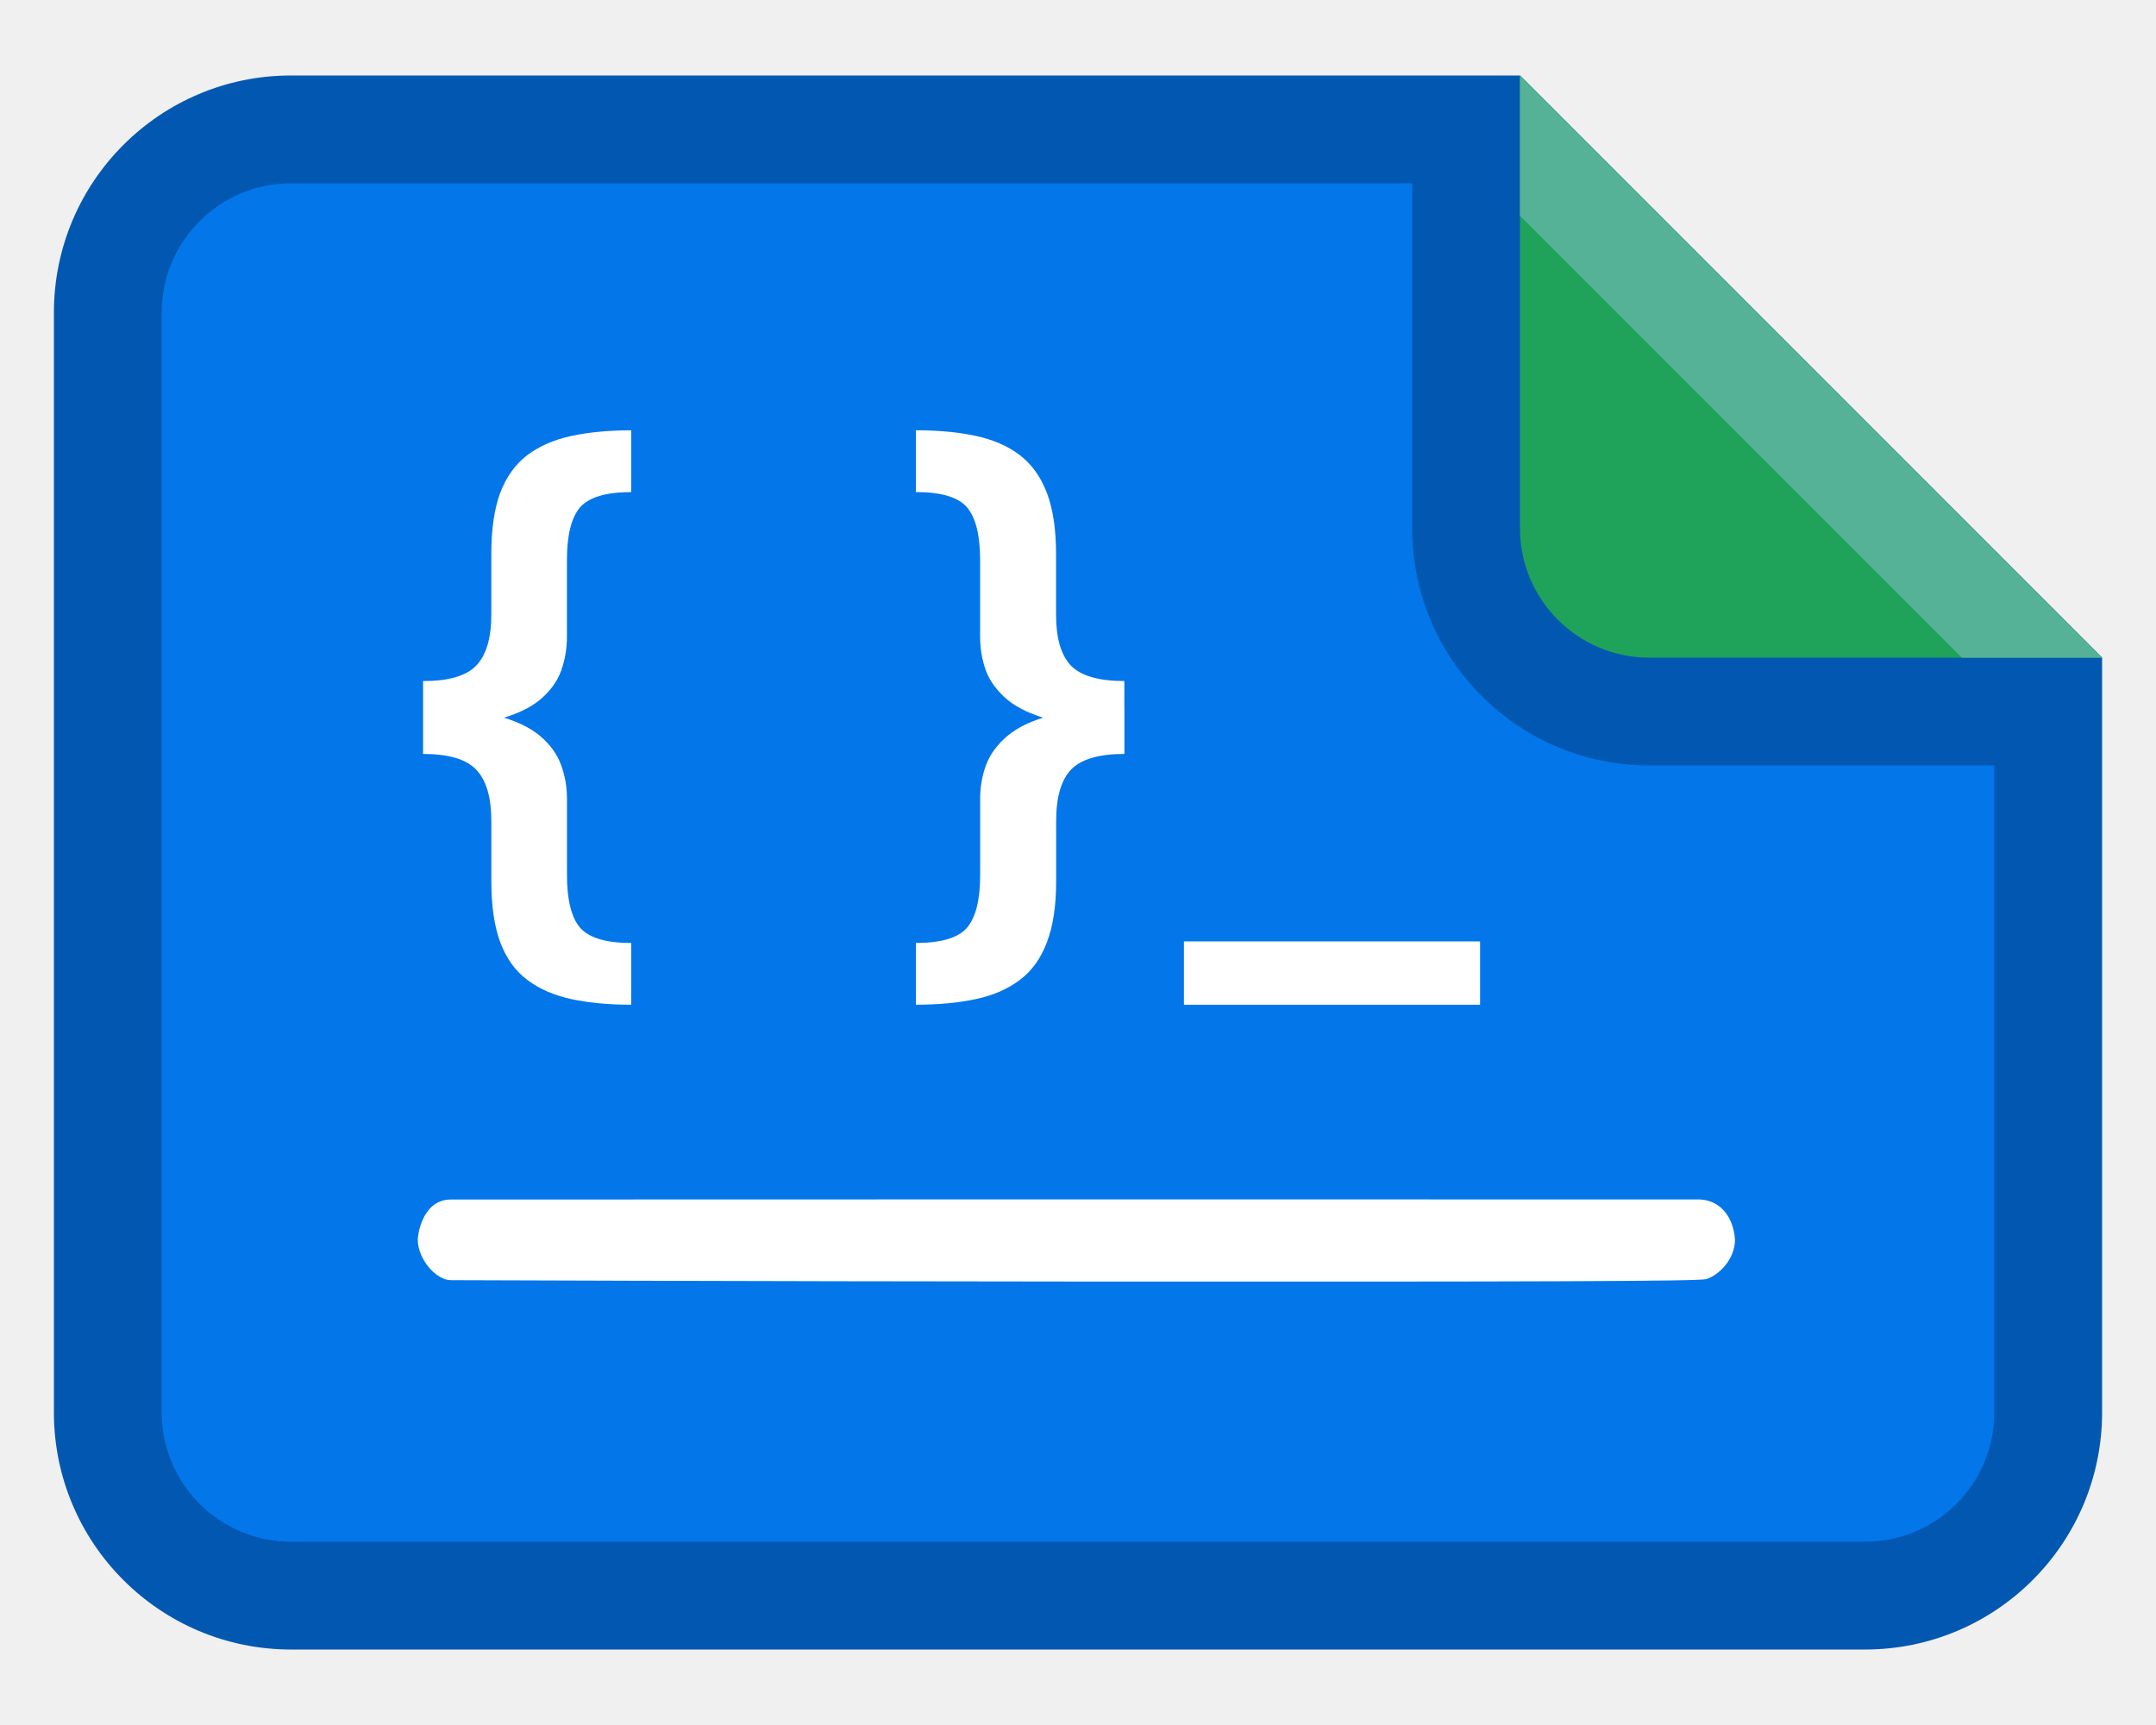
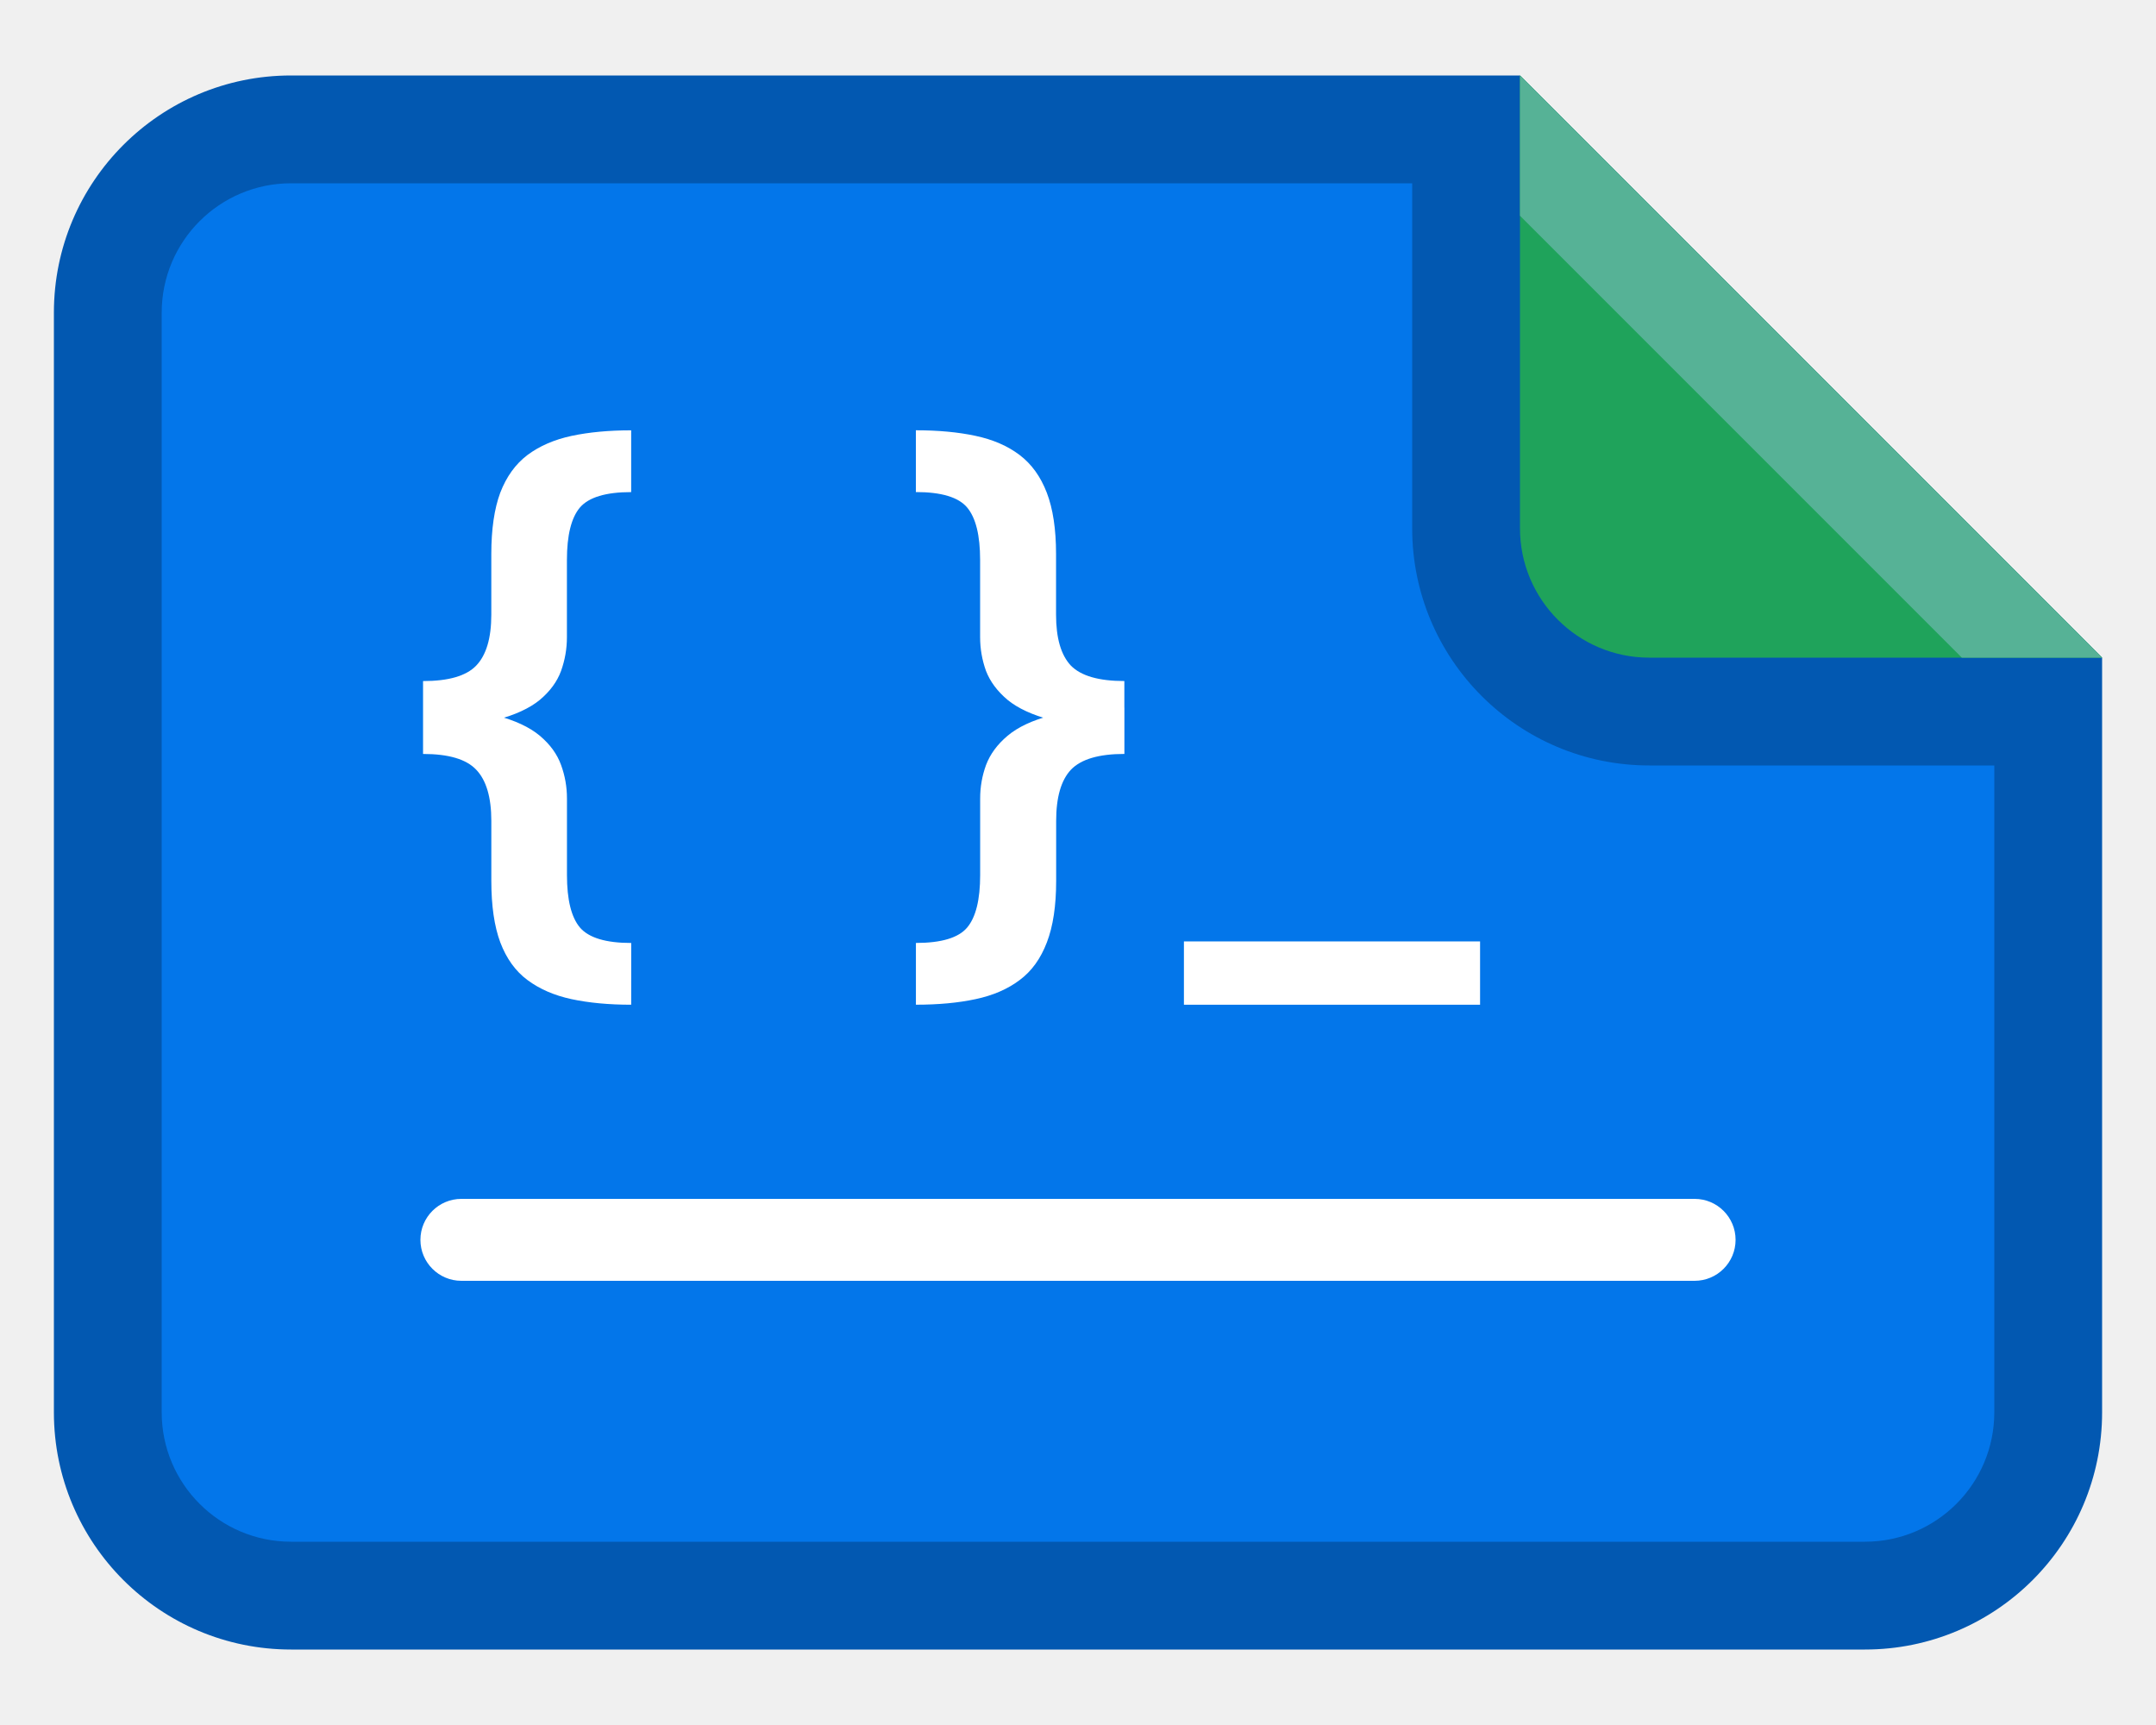
<svg xmlns="http://www.w3.org/2000/svg" viewBox="0 0 100 80" role="img" aria-label="labelito">
  <path d="M 13.5,3.5 H 70.5 L 97.5,30.5 V 65.5 A 11 11 0 0 1 86.5,76.5 H 13.5 A 11 11 0 0 1 2.5,65.5 V 14.5 A 11 11 0 0 1 13.5,3.5 Z" fill="#0258b1" />
  <path d="M 13.5,8.5 H 65.5 V 24.5 A 11 11 0 0 0 76.5,35.5 H 92.5 V 65.5 A 6 6 0 0 1 86.5,71.5 H 13.5 A 6 6 0 0 1 7.5,65.5 V 14.5 A 6 6 0 0 1 13.5,8.5 Z" fill="#0376ea" />
  <path d="M 70.5,3.5 L 97.5,30.5 L 76.5,30.5 A 6 6 0 0 1 70.5,24.5 L 70.5,3.5 Z" fill="#1fa35b" />
  <path d="M 70.5,3.5 L 97.5,30.5 L 90.995,30.5 L 70.5,10.005 Z" fill="#56b296" />
-   <path d="m 79.142,59.32 c 0.555,-0.166 1.331,-0.897 1.331,-1.835 c -0.081,-1.075 -0.695,-1.817 -1.632,-1.858 c -0.168,-0.007 -57.31,-0.004 -57.945,0.003 c -1.308,0.014 -1.518,1.636 -1.518,1.856 c 0,0.928 0.867,1.895 1.544,1.884 c 0.172,-0.003 13.24,0.054 29.044,0.064 c 21.728,0.014 28.843,-0.014 29.176,-0.114 z" fill="#ffffff" />
+   <path d="M 21.4,55.6 H 78.6 A 1.9 1.9 0 0 1 78.6,59.4 H 21.4 A 1.9 1.9 0 0 1 21.4,55.6 Z" fill="#ffffff" />
  <path d="M 19.622,33.734 L 19.622,31.586 q 1.776,0 2.464,-0.716 q 0.702,-0.73 0.702,-2.363 l 0,-2.807 q 0,-1.733 0.415,-2.85 q 0.43,-1.117 1.26,-1.747 q 0.845,-0.63 2.048,-0.888 q 1.217,-0.258 2.764,-0.258 l 0,2.865 q -1.762,0 -2.378,0.716 q -0.602,0.716 -0.602,2.435 l 0,3.581 q 0,0.802 -0.272,1.561 q -0.272,0.745 -0.988,1.346 q -0.716,0.587 -2.034,0.931 q -1.303,0.344 -3.38,0.344 z m 9.654,12.862 q -1.547,0 -2.764,-0.258 q -1.203,-0.258 -2.048,-0.888 q -0.831,-0.616 -1.26,-1.747 q -0.415,-1.117 -0.415,-2.85 l 0,-2.779 q 0,-1.647 -0.702,-2.378 q -0.687,-0.73 -2.464,-0.73 l 0,-2.148 q 2.077,0 3.38,0.358 q 1.318,0.344 2.034,0.945 q 0.716,0.602 0.988,1.361 q 0.272,0.745 0.272,1.547 l 0,3.552 q 0,1.719 0.602,2.435 q 0.616,0.716 2.378,0.716 z M 19.622,34.966 L 19.622,31.586 l 3.452,0 l 0,3.38 z" fill="#ffffff" aria-label="{" />
  <path d="m 52.15,33.734 q -2.077,0 -3.395,-0.344 q -1.303,-0.344 -2.02,-0.931 q -0.716,-0.602 -1.003,-1.346 q -0.272,-0.759 -0.272,-1.561 l 0,-3.581 q 0,-1.719 -0.602,-2.435 q -0.602,-0.716 -2.378,-0.716 l 0,-2.865 q 1.561,0 2.764,0.258 q 1.217,0.258 2.048,0.888 q 0.831,0.63 1.26,1.747 q 0.43,1.117 0.43,2.85 l 0,2.807 q 0,1.633 0.687,2.363 q 0.702,0.716 2.478,0.716 z m -9.668,12.862 l 0,-2.865 q 1.776,0 2.378,-0.716 q 0.602,-0.716 0.602,-2.435 l 0,-3.552 q 0,-0.802 0.272,-1.547 q 0.286,-0.759 1.003,-1.361 q 0.716,-0.602 2.02,-0.945 q 1.318,-0.358 3.395,-0.358 l 0,2.148 q -1.776,0 -2.478,0.73 q -0.687,0.73 -0.687,2.378 l 0,2.779 q 0,1.733 -0.43,2.85 q -0.43,1.132 -1.26,1.747 q -0.831,0.63 -2.048,0.888 q -1.203,0.258 -2.764,0.258 z M 52.15,34.966 L 48.698,34.966 L 48.698,31.586 l 3.452,0 z" fill="#ffffff" aria-label="}" />
  <path d="M 68.649,43.66 L 68.649,46.596 L 54.913,46.596 l 0,-2.936 z" fill="#ffffff" aria-label="_" />
</svg>
